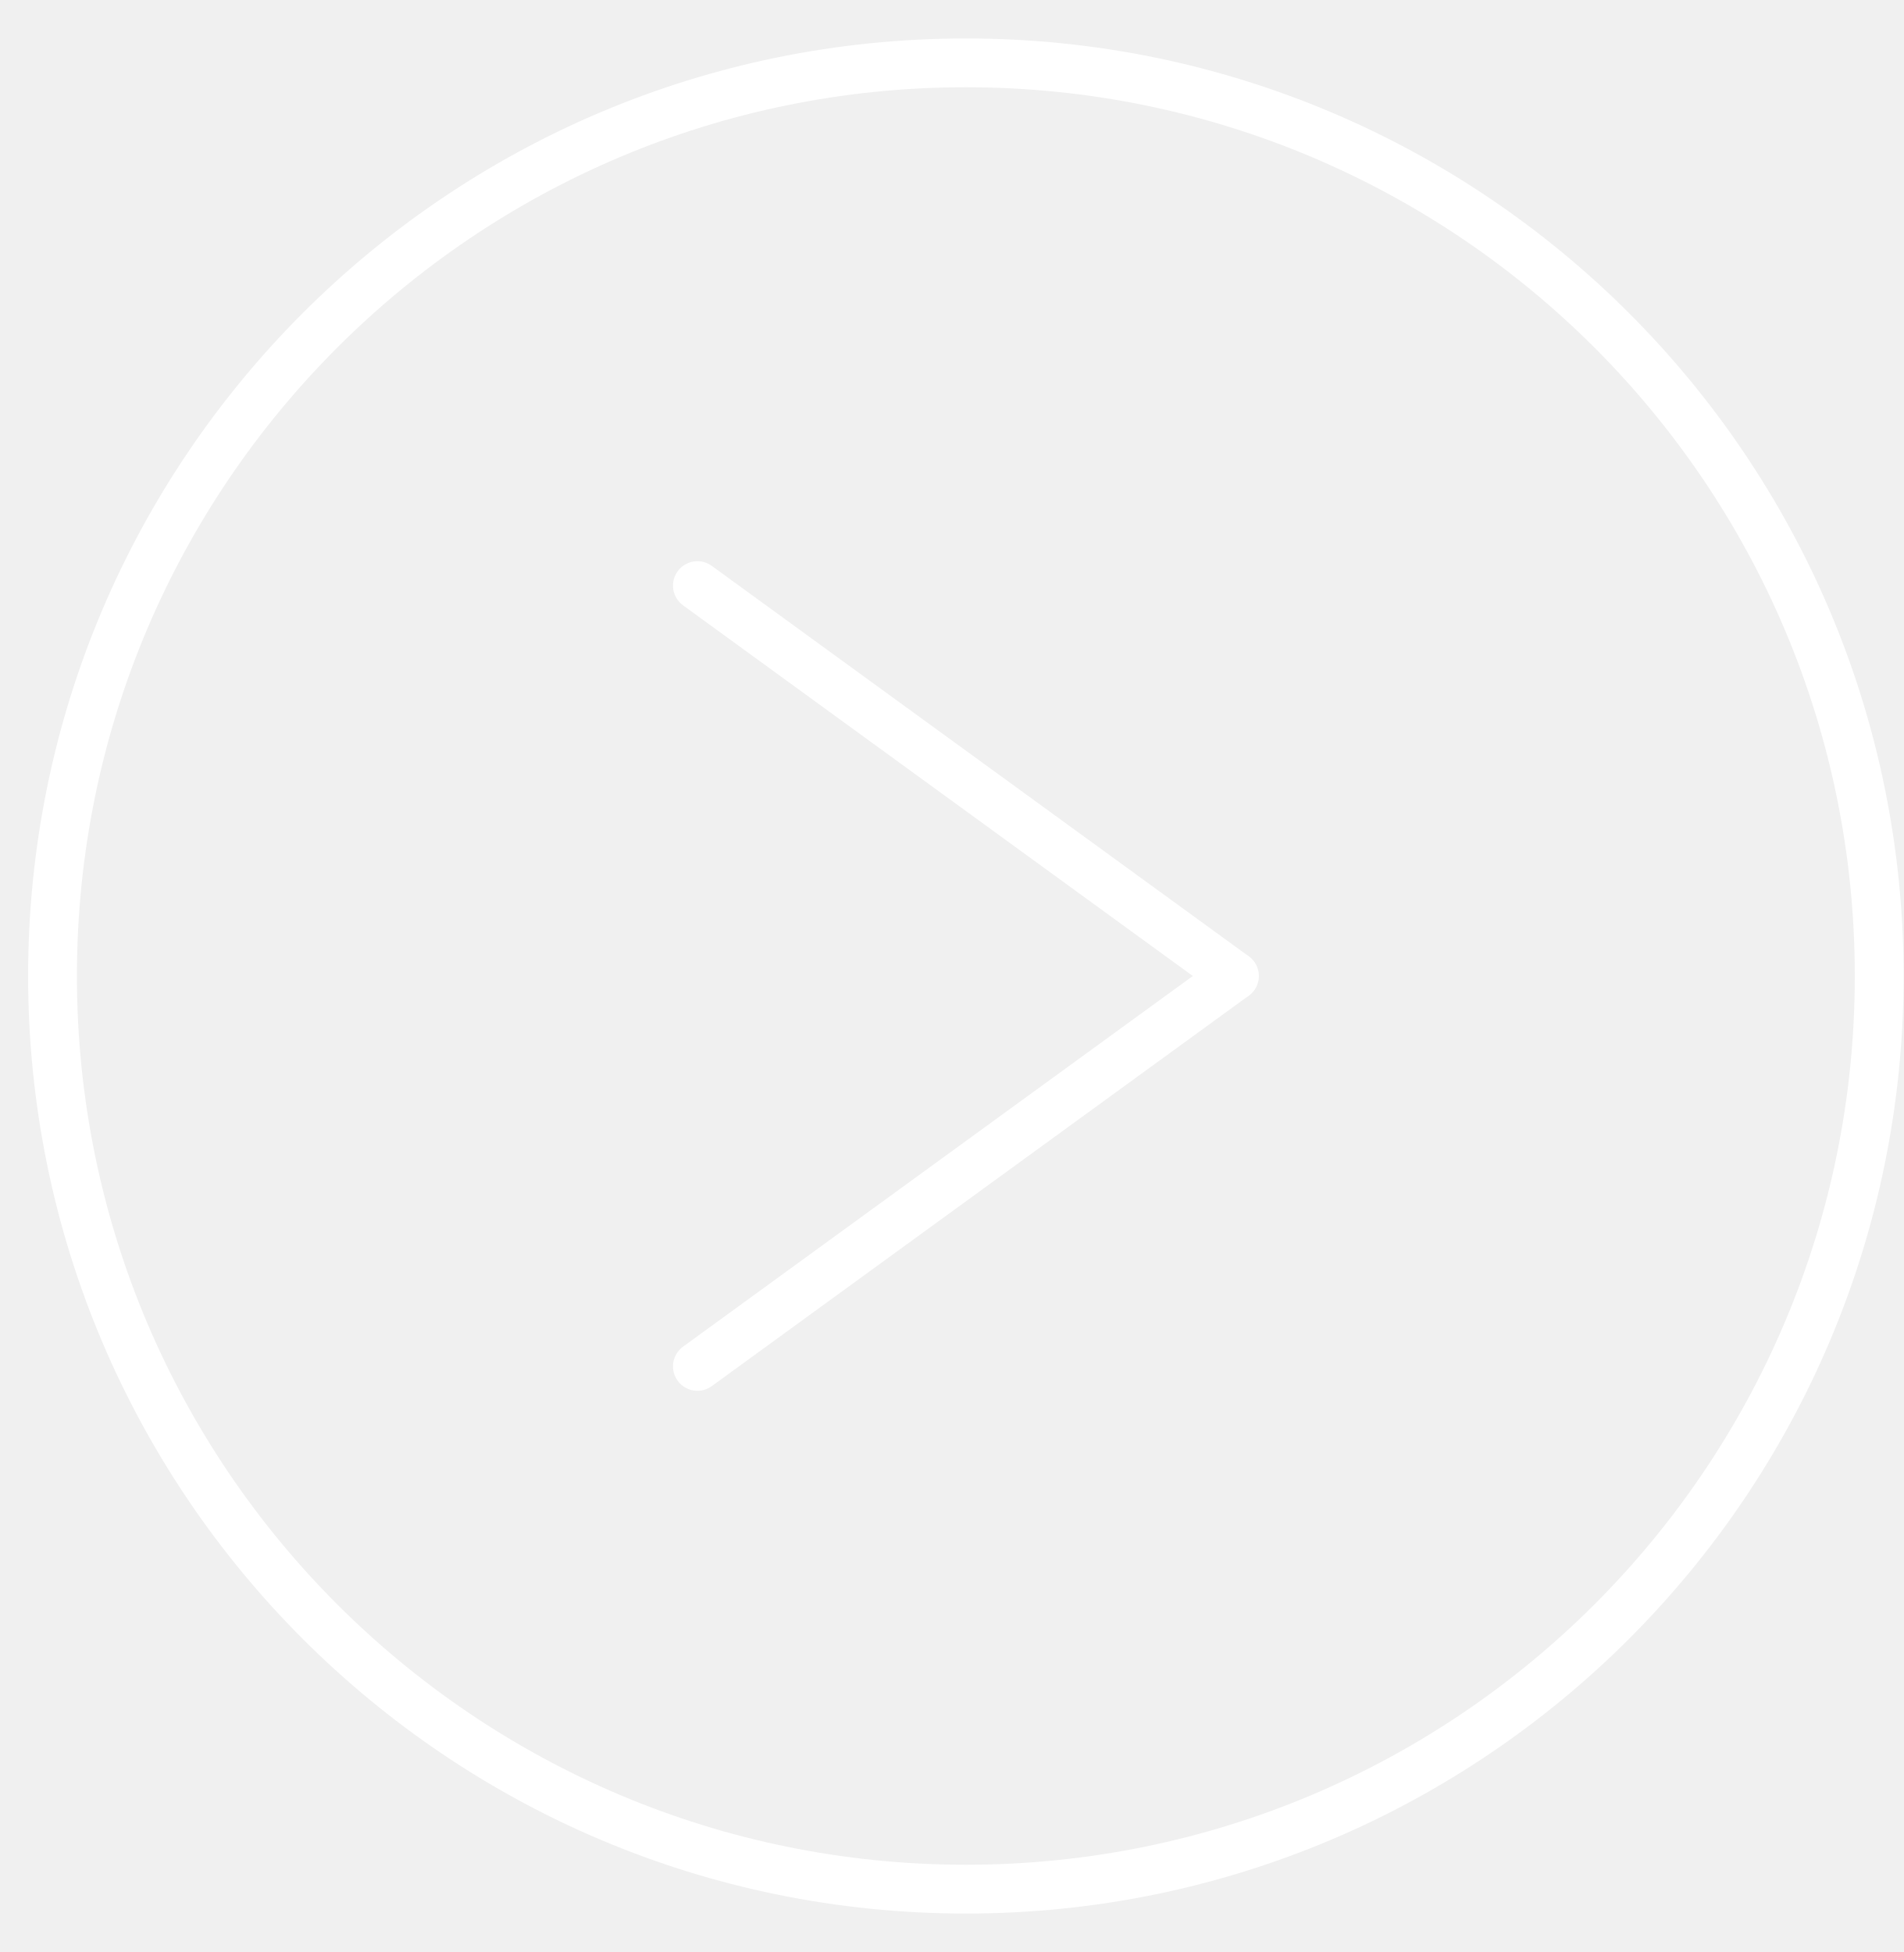
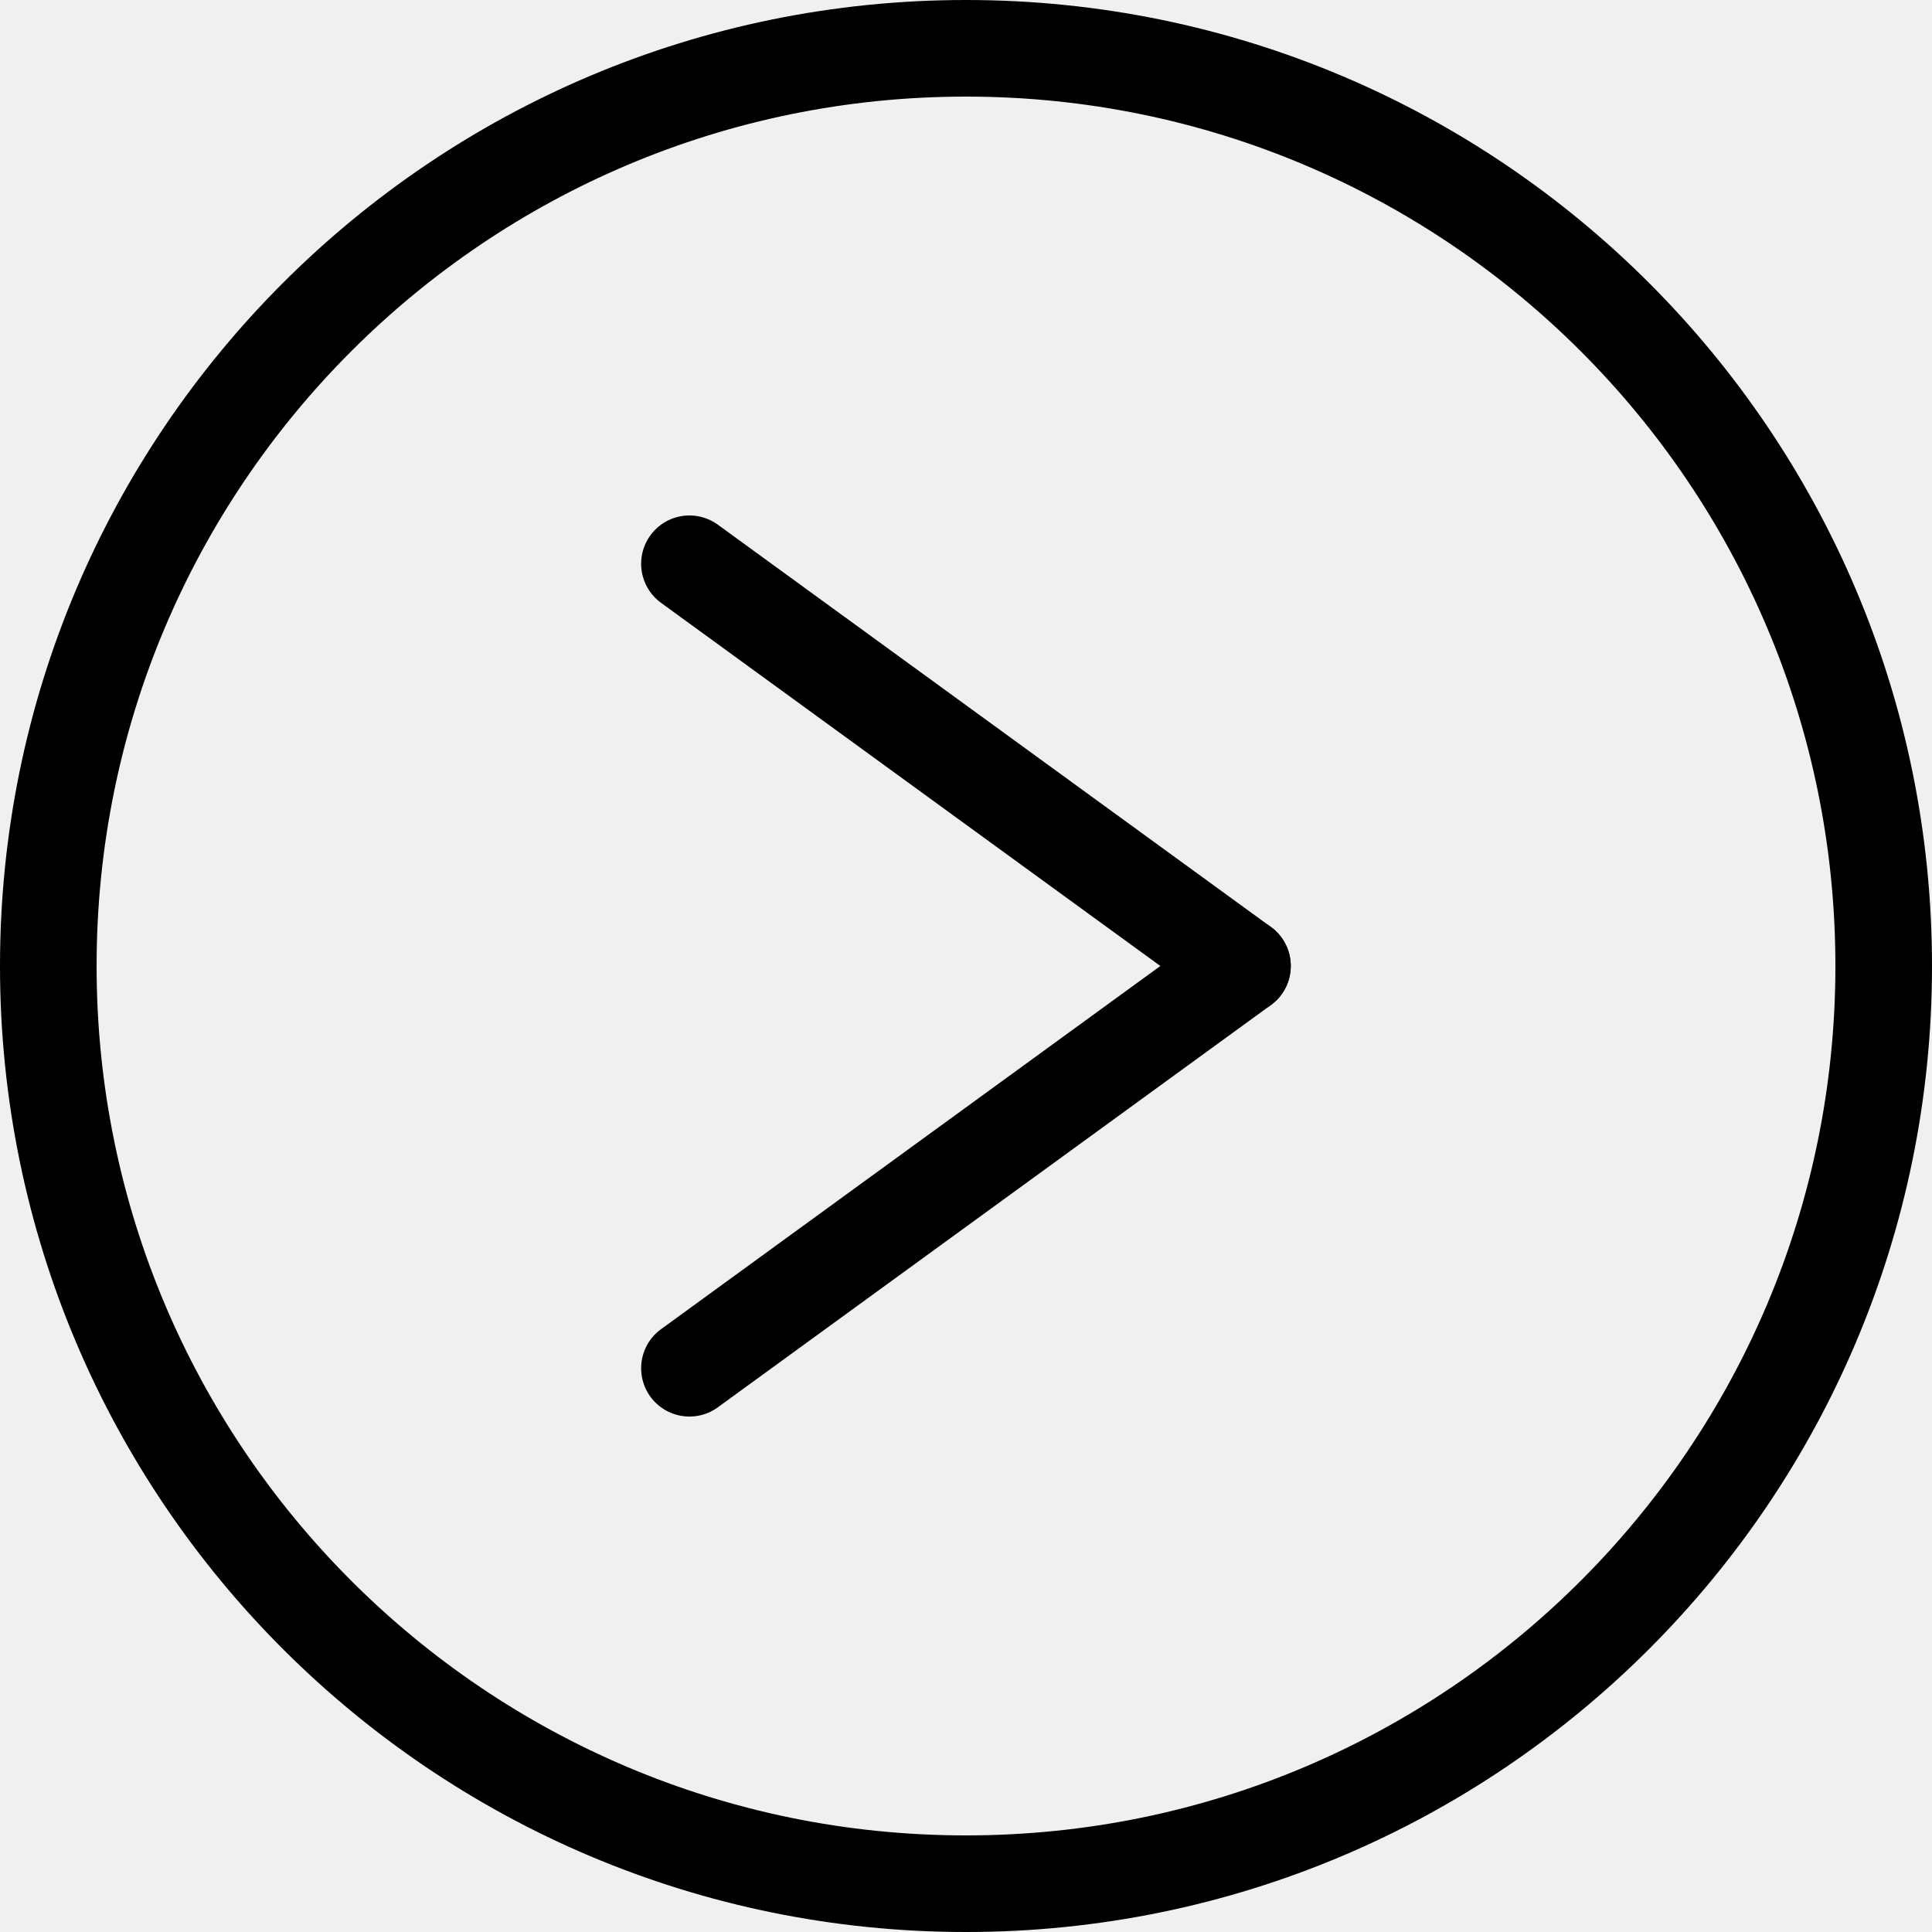
- <svg xmlns="http://www.w3.org/2000/svg" width="39" height="40" viewBox="0 0 39 40" fill="none">
-   <circle cx="19.788" cy="20" r="18.712" stroke="white" />
-   <path d="M14.288 12L25.288 20" stroke="white" stroke-linecap="round" />
-   <path d="M14.288 28L25.288 20" stroke="white" stroke-linecap="round" />
+ <svg xmlns="http://www.w3.org/2000/svg" width="20" height="20" viewBox="0 0 20 20" fill="none">
+   <circle cx="10" cy="10" r="9.5" stroke="black" />
+   <path d="M7.137 5.836L12.862 10" stroke="black" stroke-linecap="round" />
+   <path d="M7.137 14.164L12.862 10" stroke="black" stroke-linecap="round" />
</svg>
